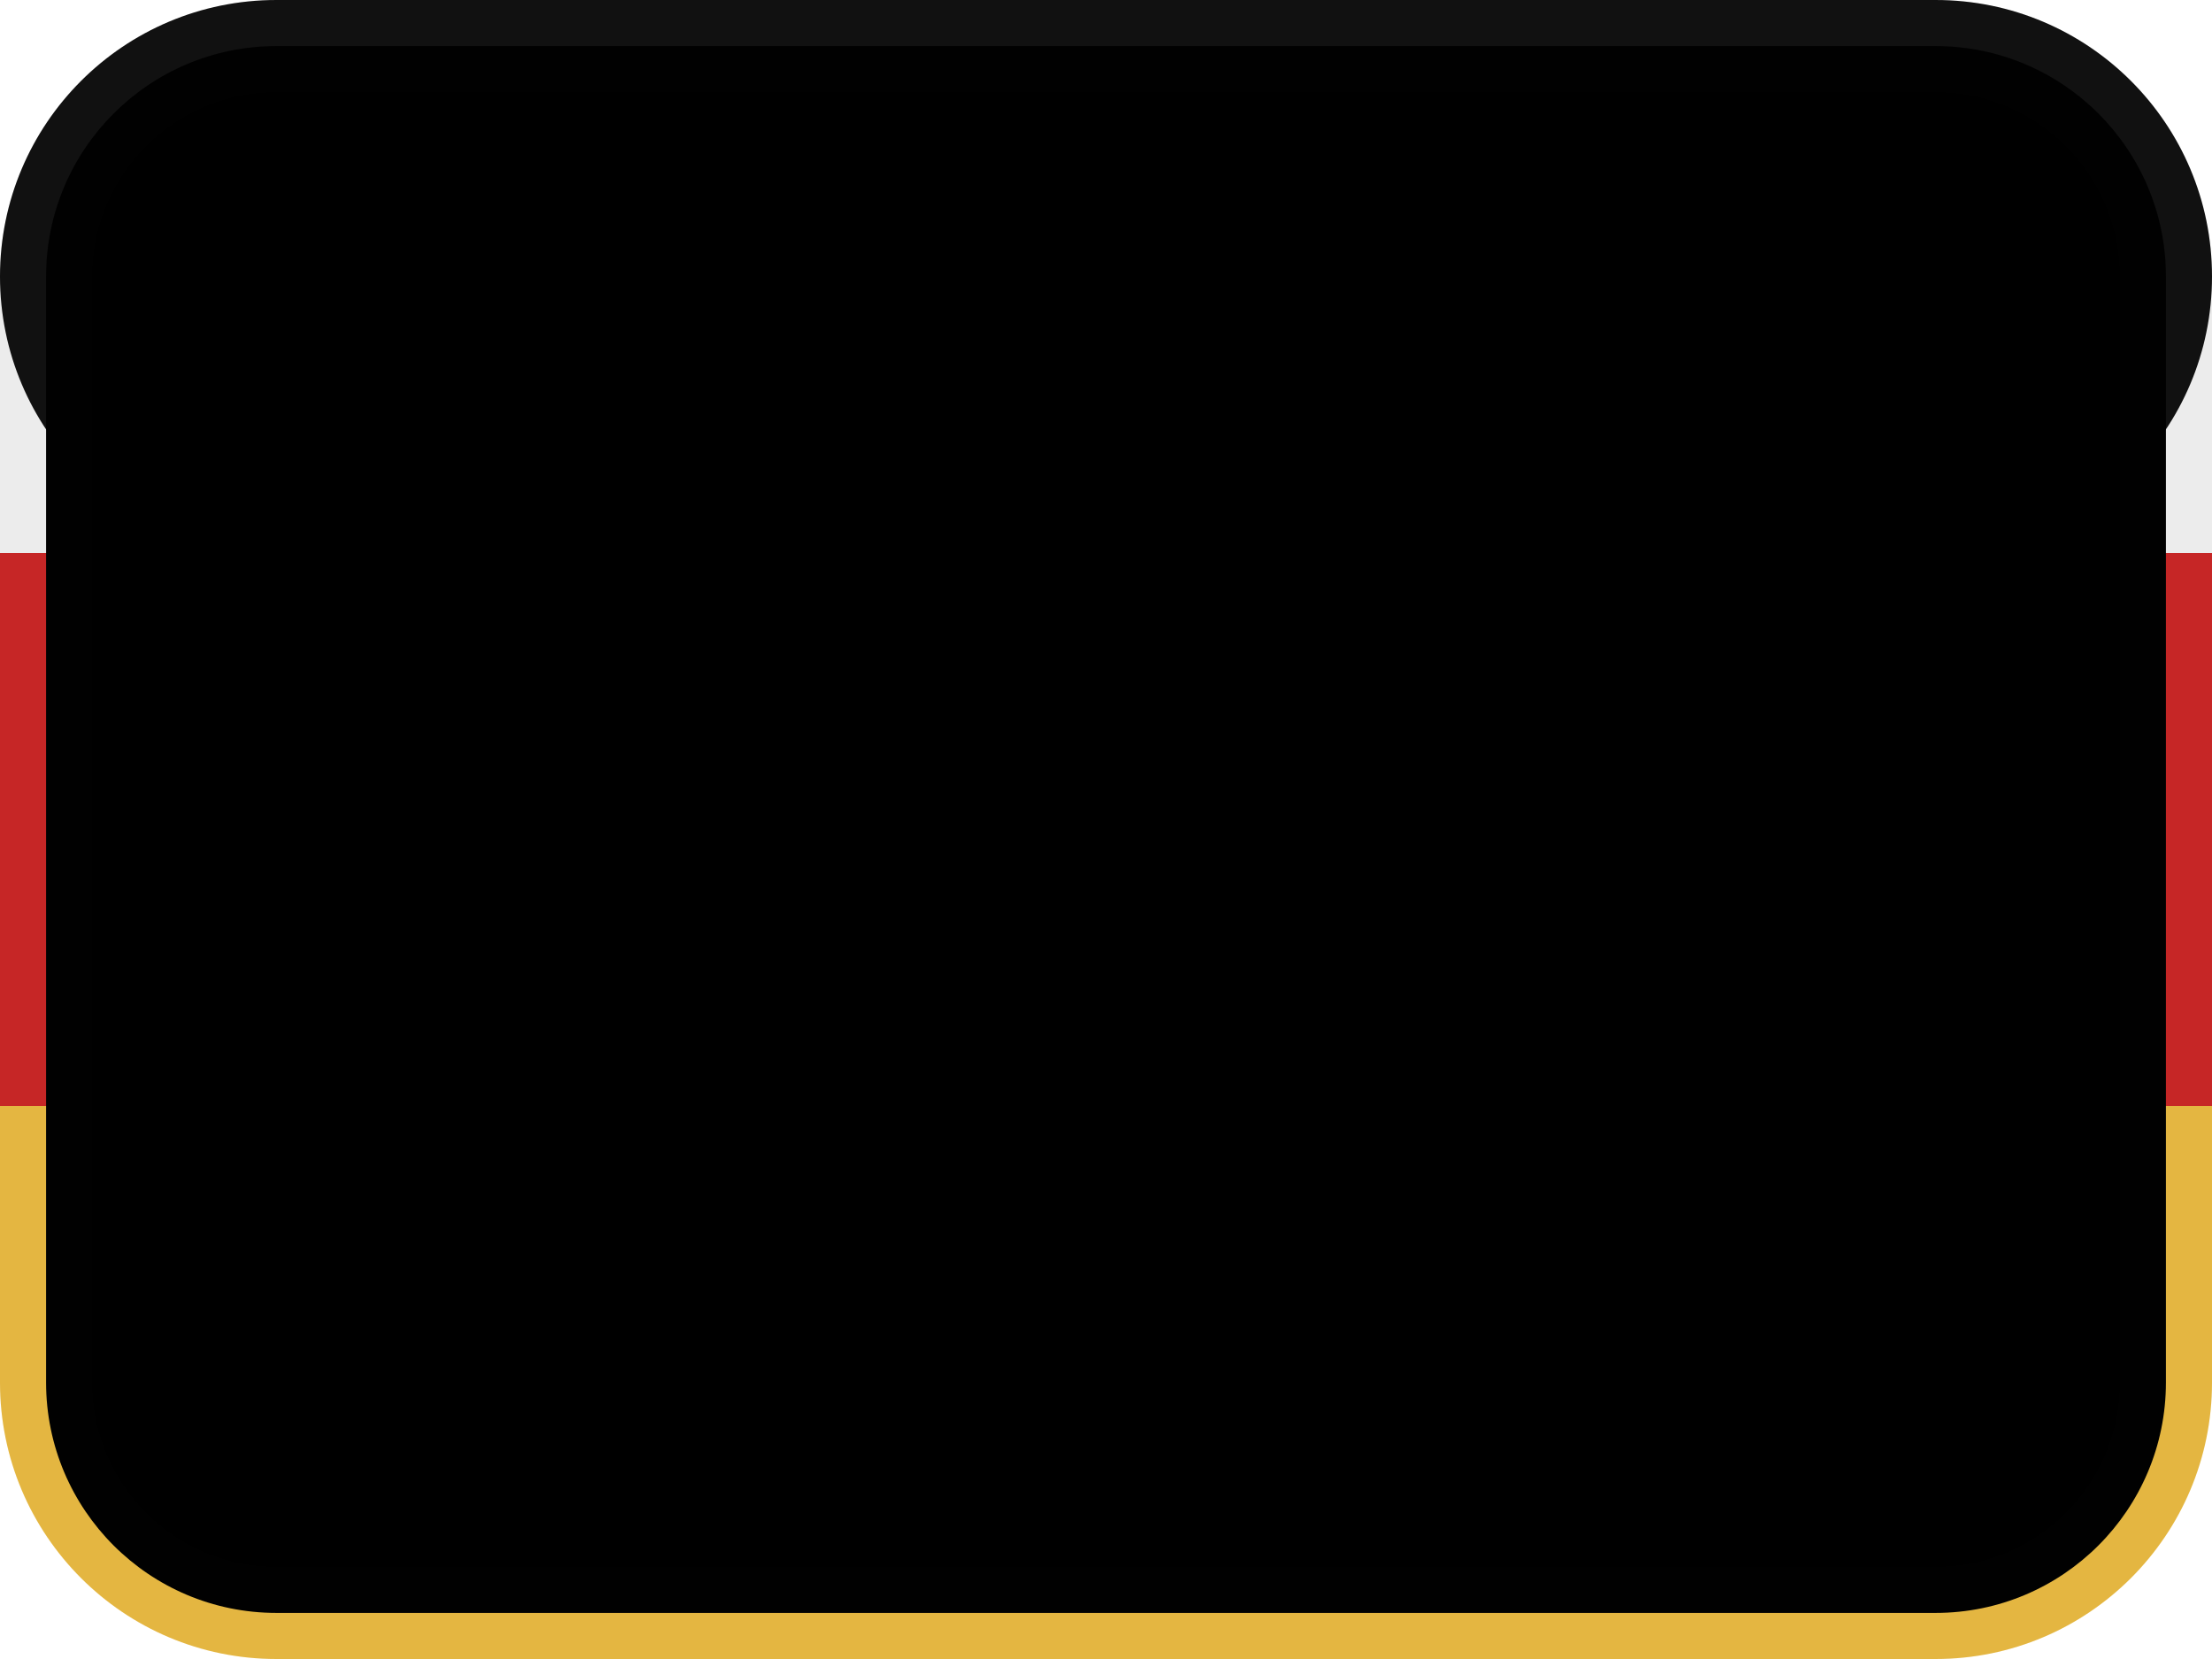
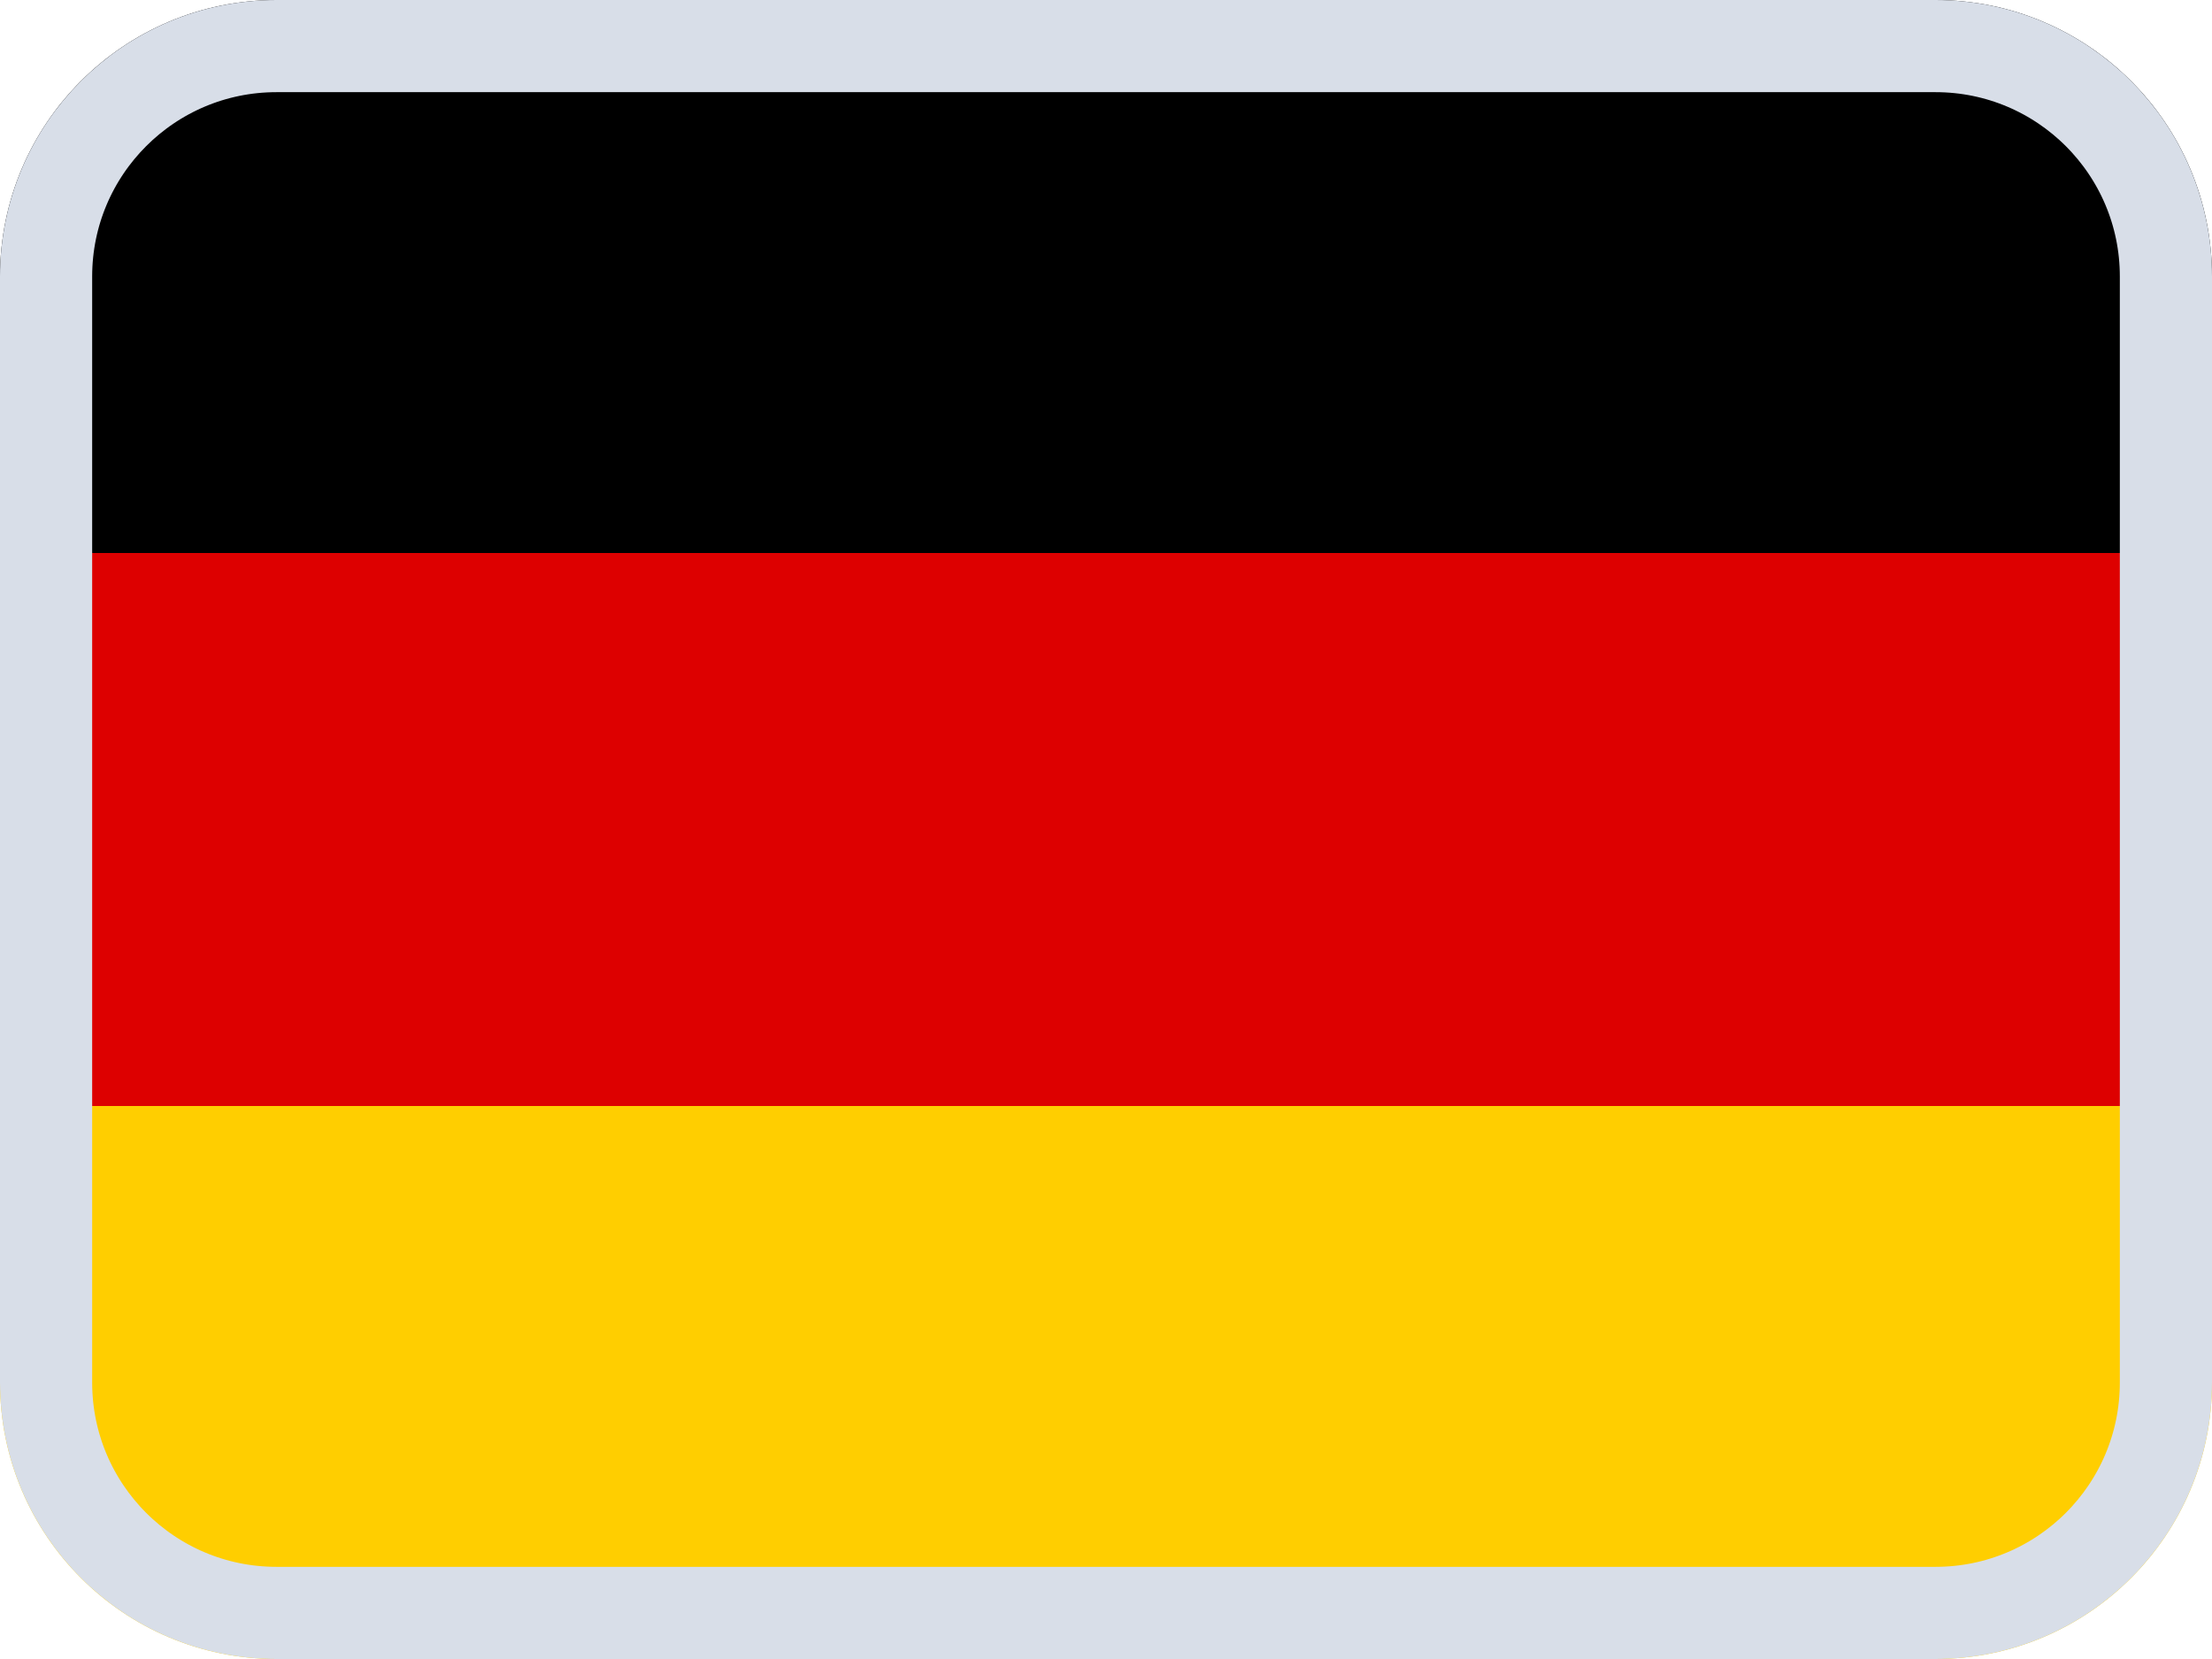
- <svg xmlns="http://www.w3.org/2000/svg" width="24" height="18" viewBox="0 0 24 18">
-   <rect width="24" height="6" rx="3" fill="#111" />
-   <rect y="6" width="24" height="6" fill="#D62828" />
-   <path d="M0 12h24v3a3 3 0 0 1-3 3H3a3 3 0 0 1-3-3v-3Z" fill="#F6C445" />
-   <rect x="0.5" y="0.5" width="23" height="17" rx="2.5" stroke="rgba(17,17,17,0.08)" />
+ <svg xmlns="http://www.w3.org/2000/svg" width="24" height="18" viewBox="0 0 24 18" role="img" aria-label="Deutschland">
+   <defs>
+     <clipPath id="flag-de-clip">
+       <rect width="24" height="18" rx="3" />
+     </clipPath>
+   </defs>
+   <g clip-path="url(#flag-de-clip)">
+     <path fill="#000" d="M0 0h24v6H0z" />
+     <path fill="#DD0000" d="M0 6h24v6H0z" />
+     <path fill="#FFCE00" d="M0 12h24v6H0z" />
+   </g>
+   <rect x=".5" y=".5" width="23" height="17" rx="2.5" fill="none" stroke="#D8DEE8" />
</svg>
